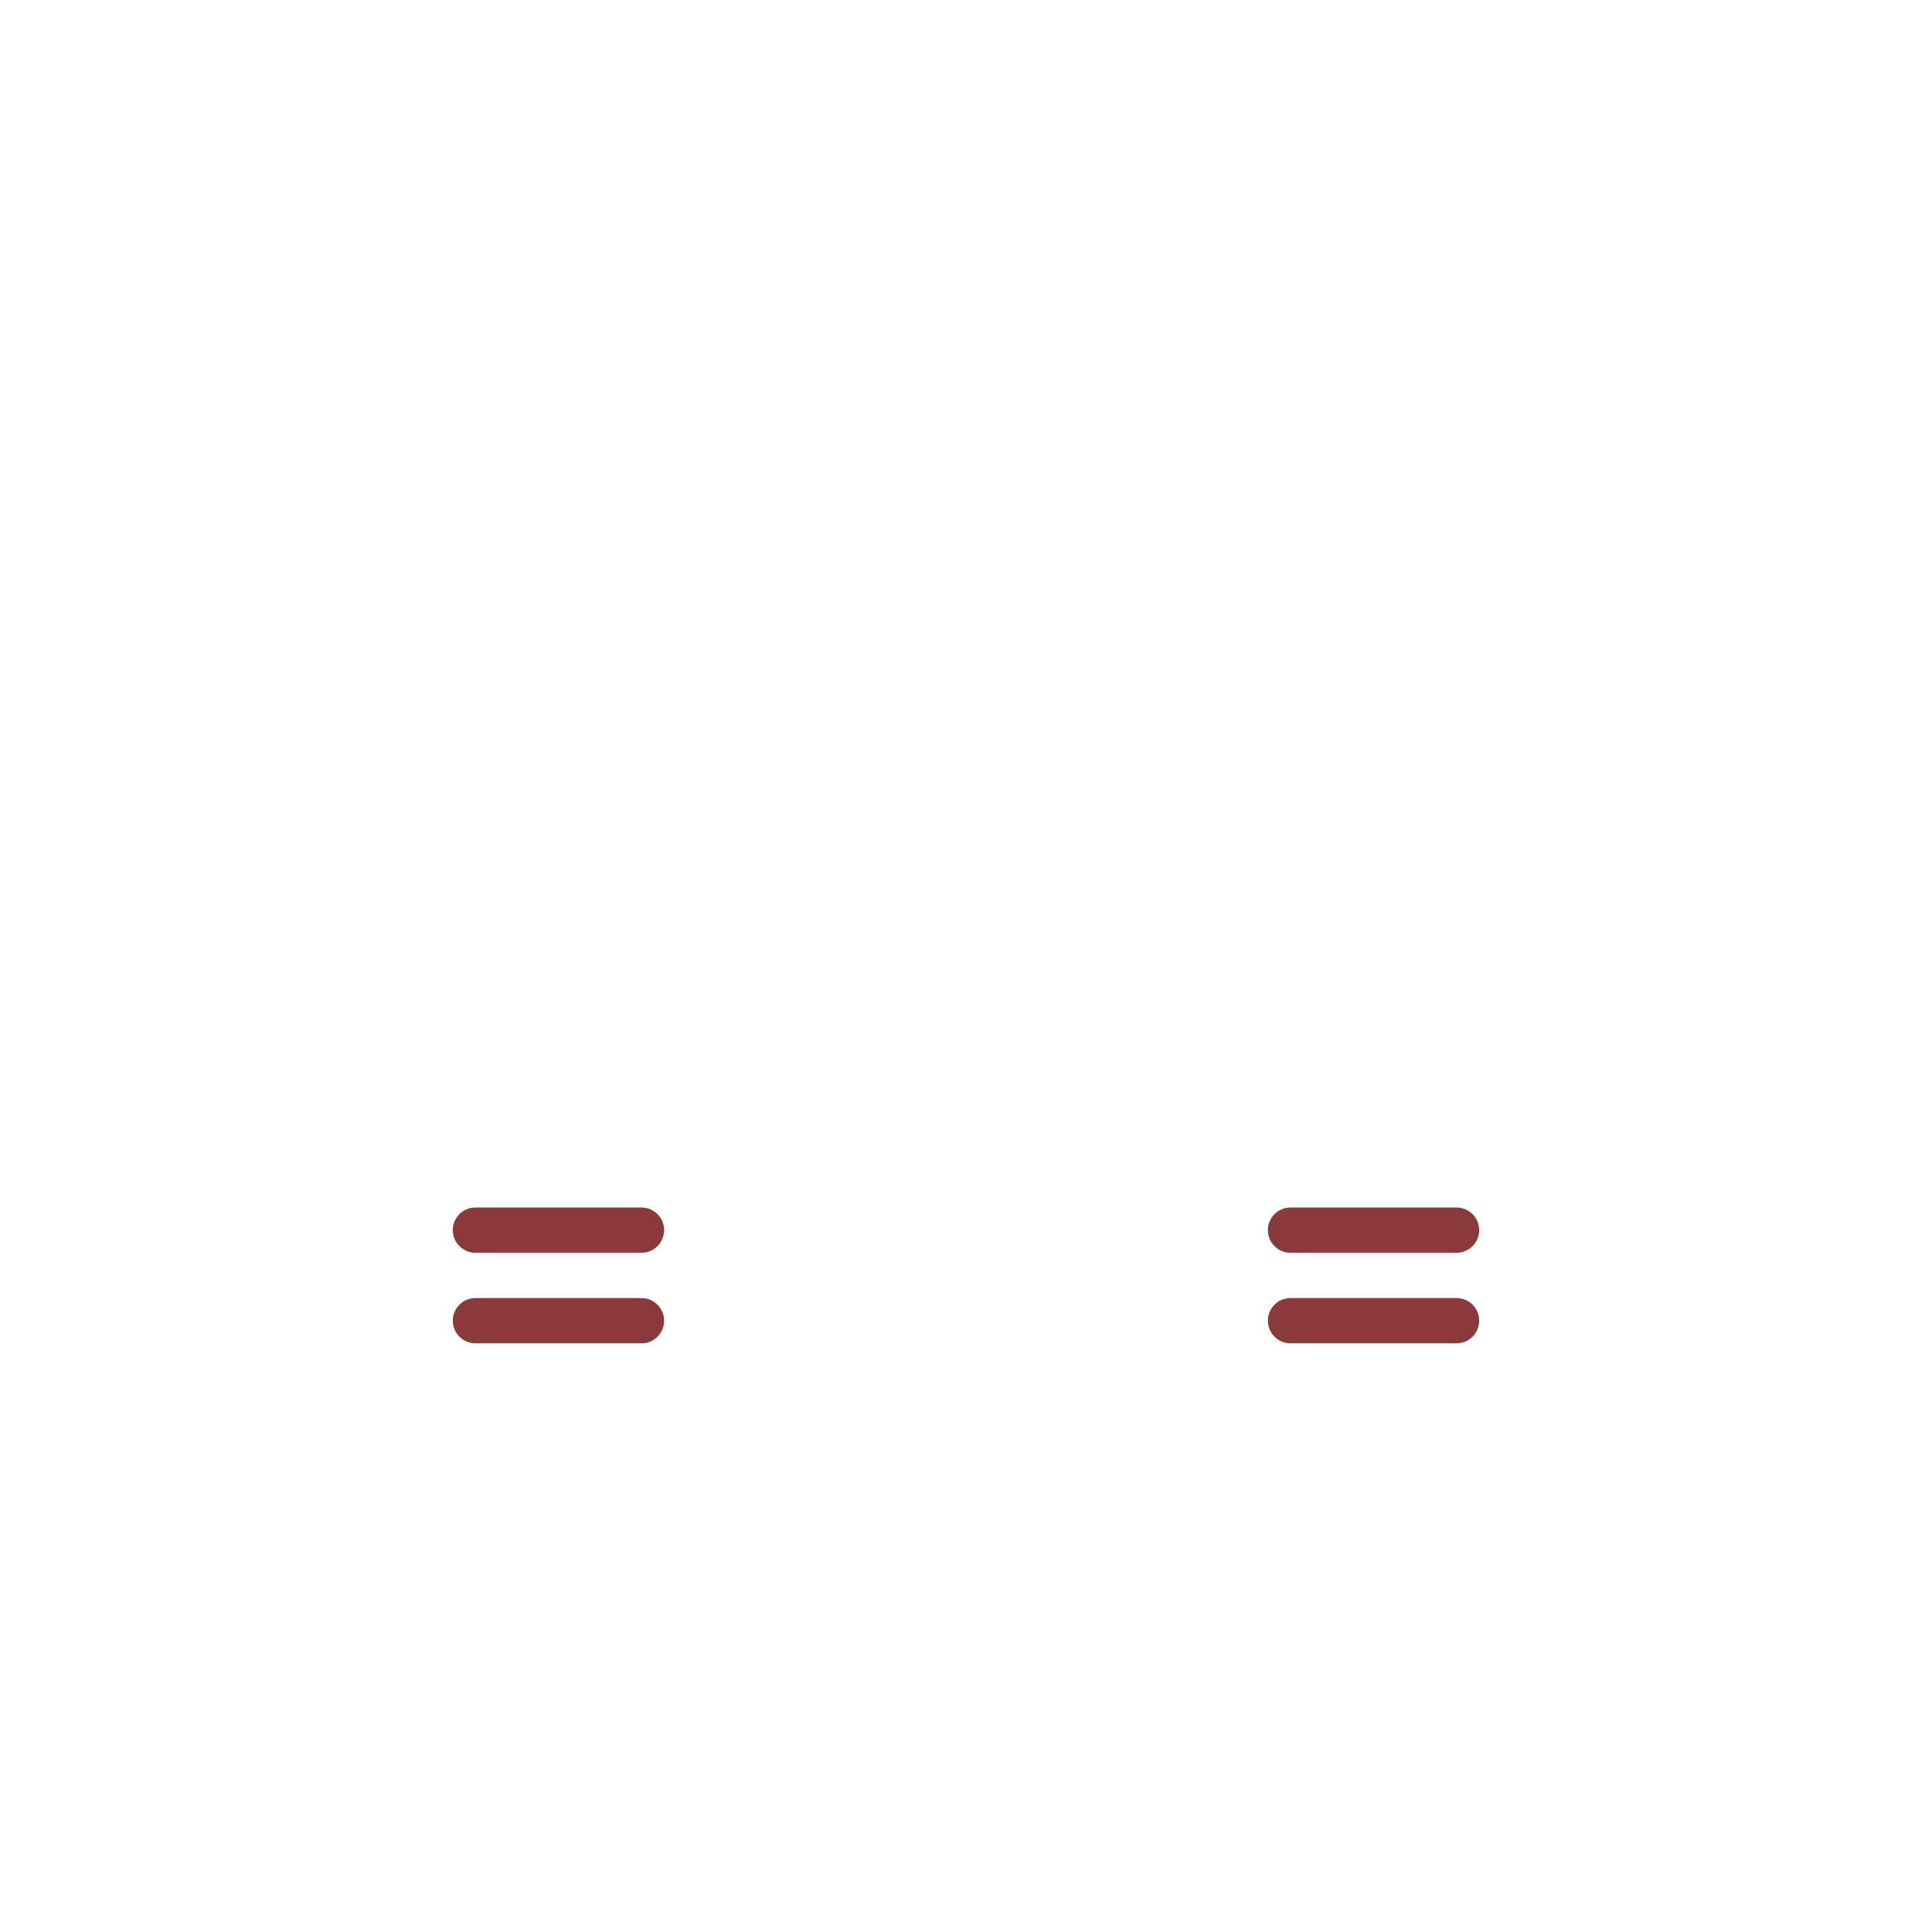
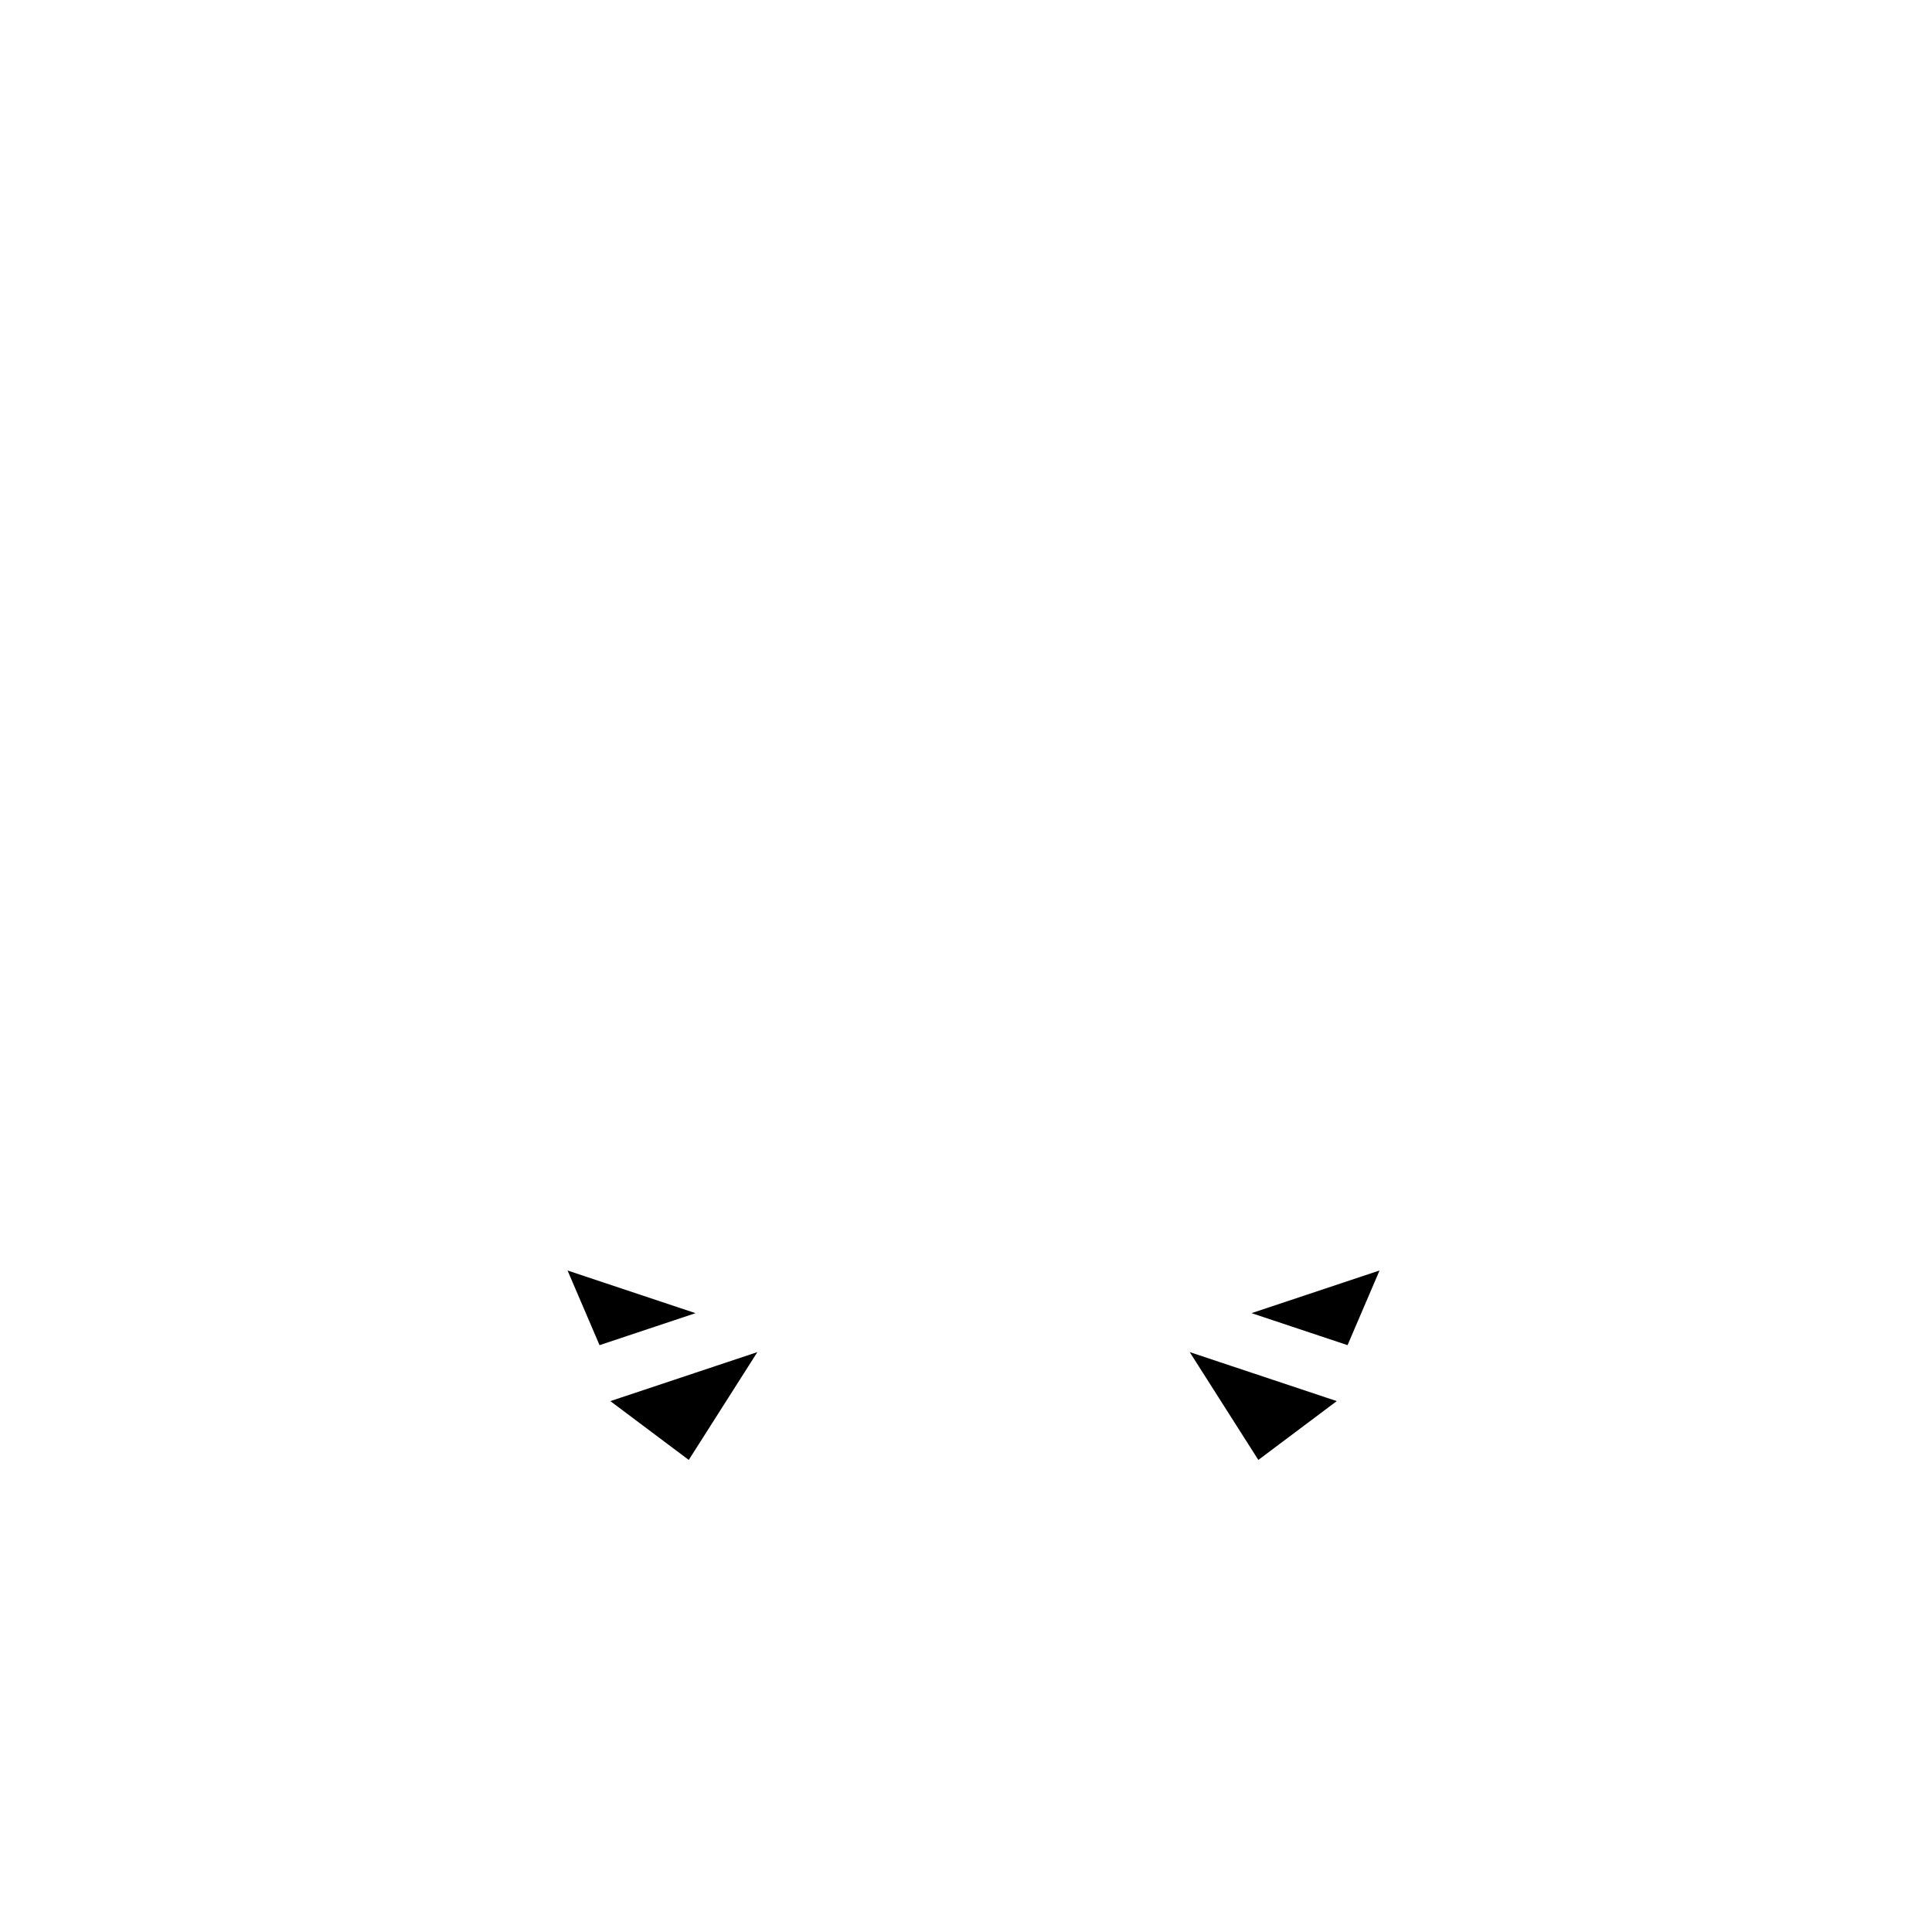
- <svg xmlns="http://www.w3.org/2000/svg" viewBox="0 0 128 128">
-   <rect x="30" y="80" width="14" height="3" rx="1.5" fill="#8a3a3a" />
-   <rect x="30" y="86" width="14" height="3" rx="1.5" fill="#8a3a3a" />
-   <rect x="84" y="80" width="14" height="3" rx="1.5" fill="#8a3a3a" />
-   <rect x="84" y="86" width="14" height="3" rx="1.5" fill="#8a3a3a" />
+ <svg xmlns="http://www.w3.org/2000/svg" width="128" height="128" viewBox="0 0 128 128" fill="none">
+   <path d="M38.5 85L44.5 87L40 88.5L38.5 85Z" fill="black" stroke="black" stroke-linecap="round" />
+   <path d="M90.5 85L84.5 87L89 88.5L90.5 85Z" fill="black" stroke="black" stroke-linecap="round" />
+   <path d="M41.5 93L49 90.5L45.5 96L41.5 93Z" fill="black" stroke="black" stroke-linecap="round" />
+   <path d="M87.5 93L80 90.5L83.5 96L87.5 93Z" fill="black" stroke="black" stroke-linecap="round" />
</svg>
